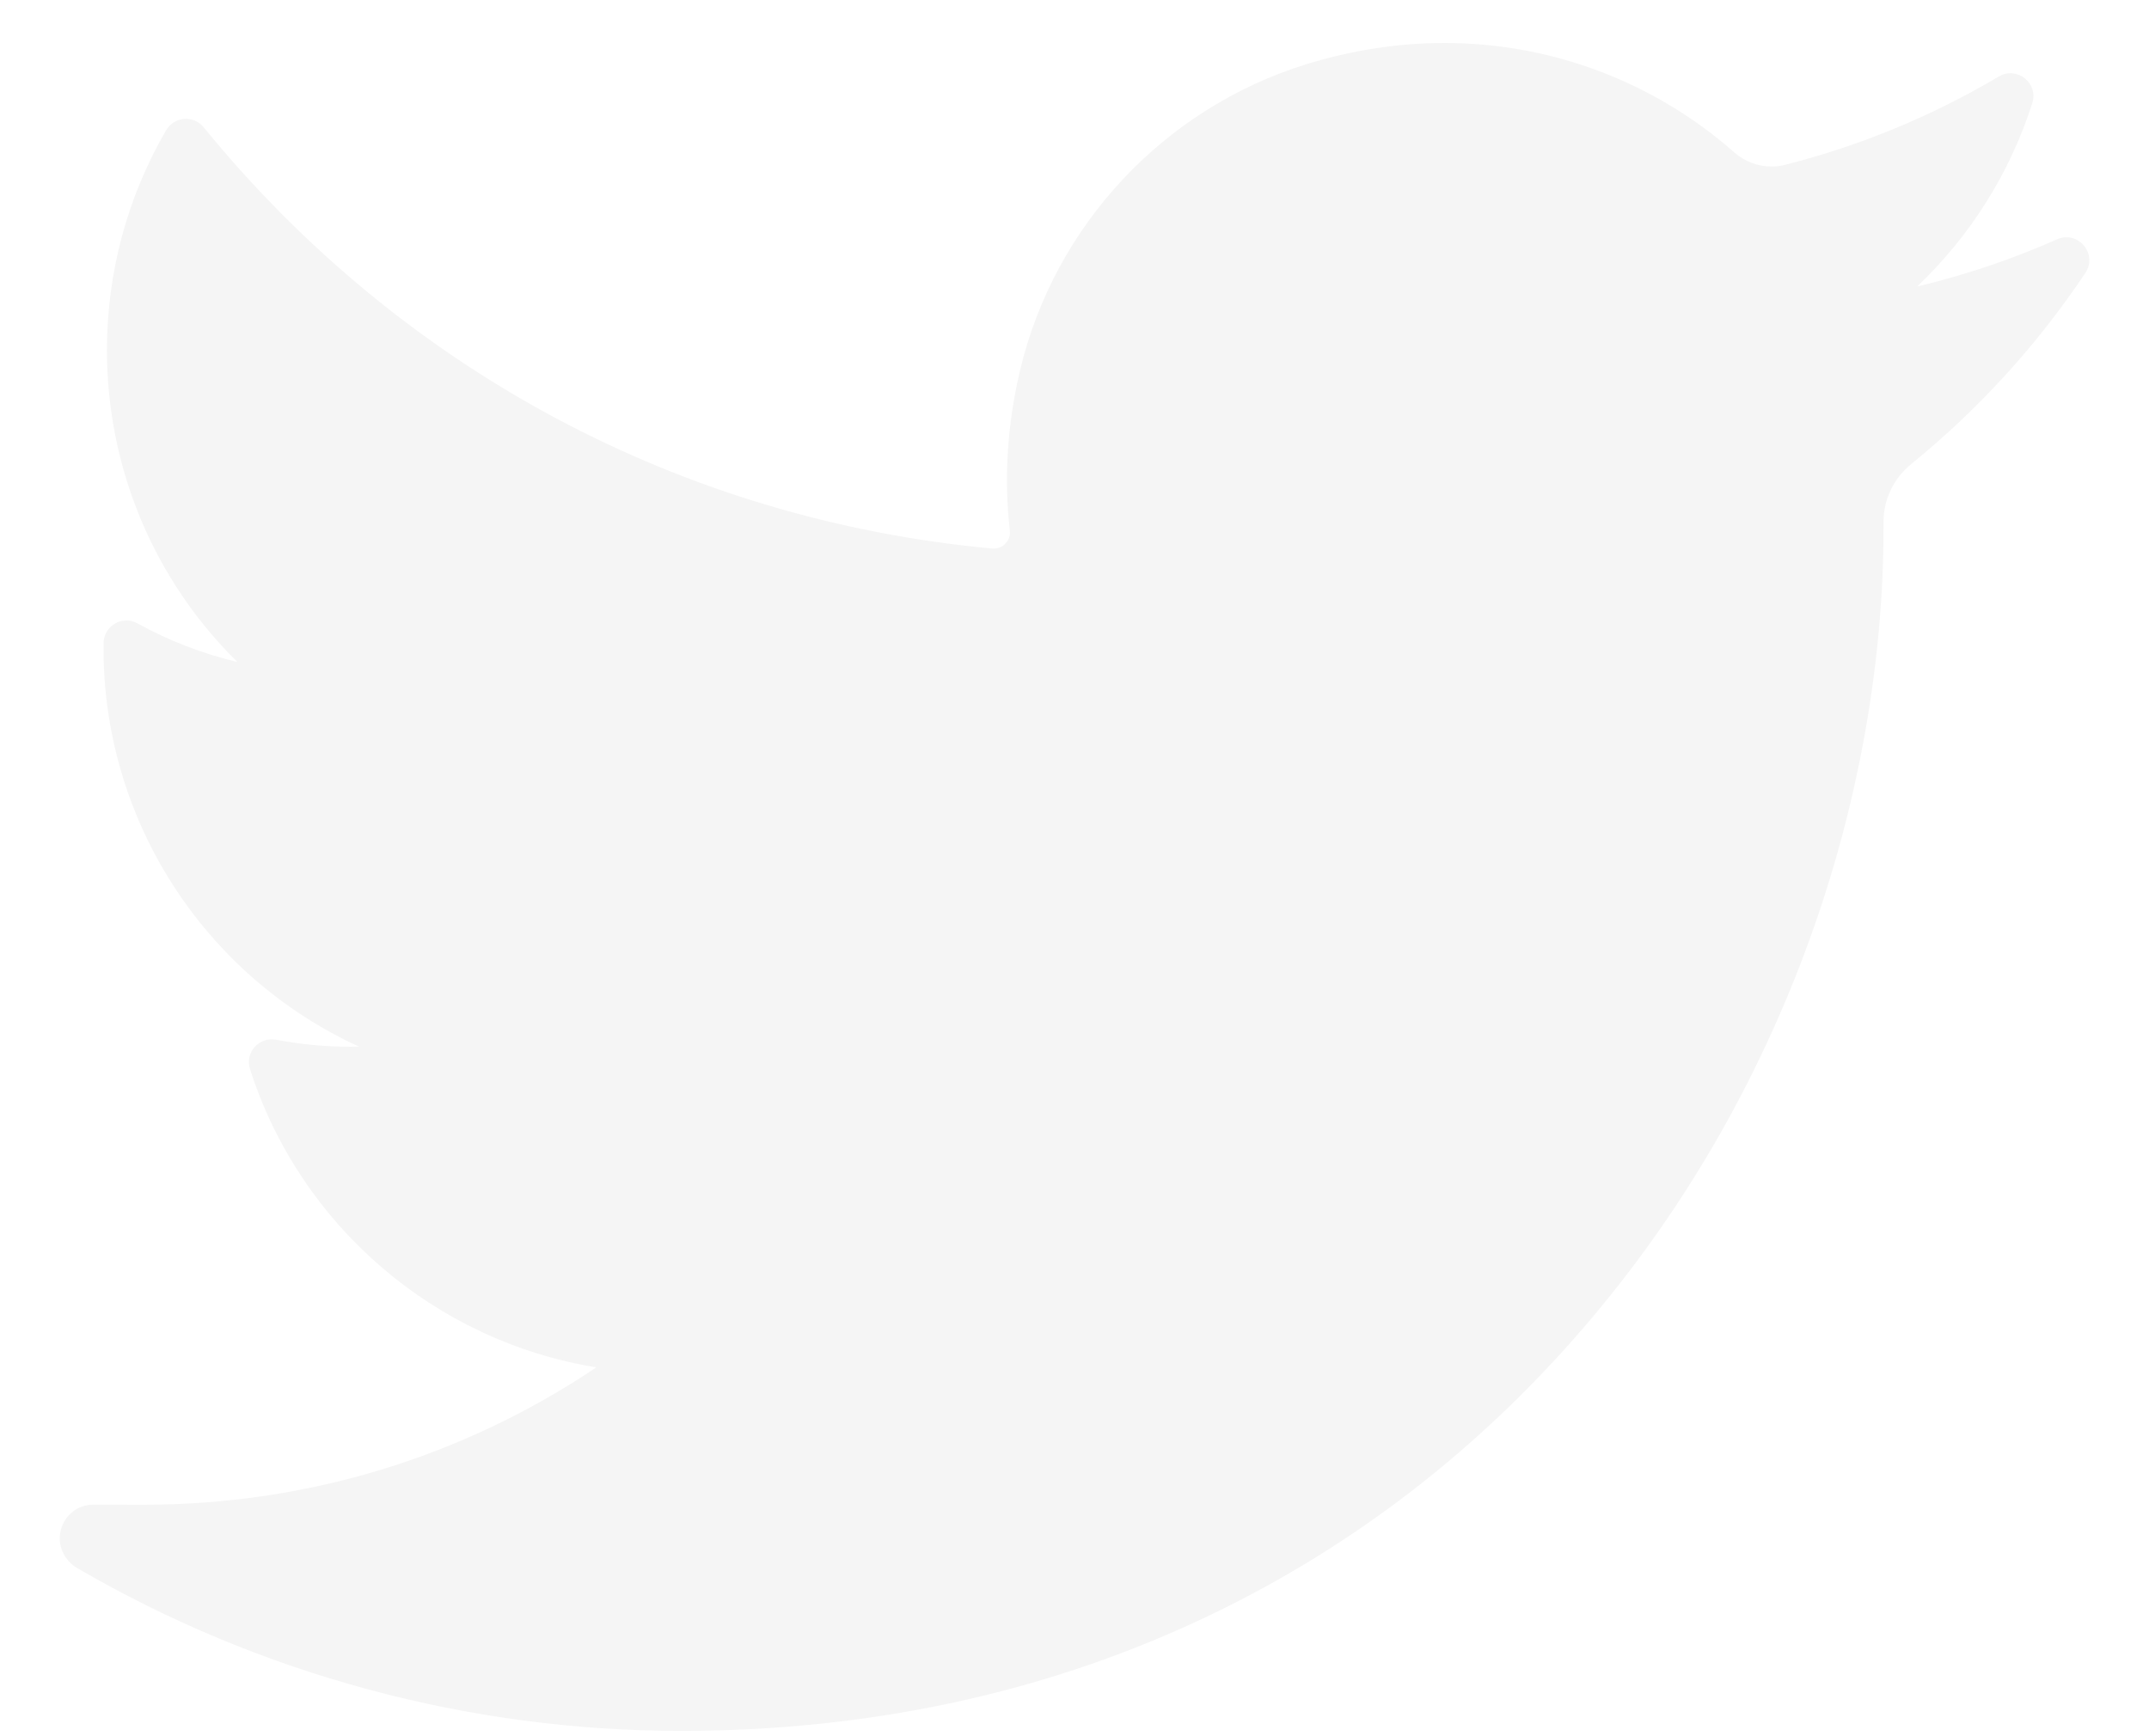
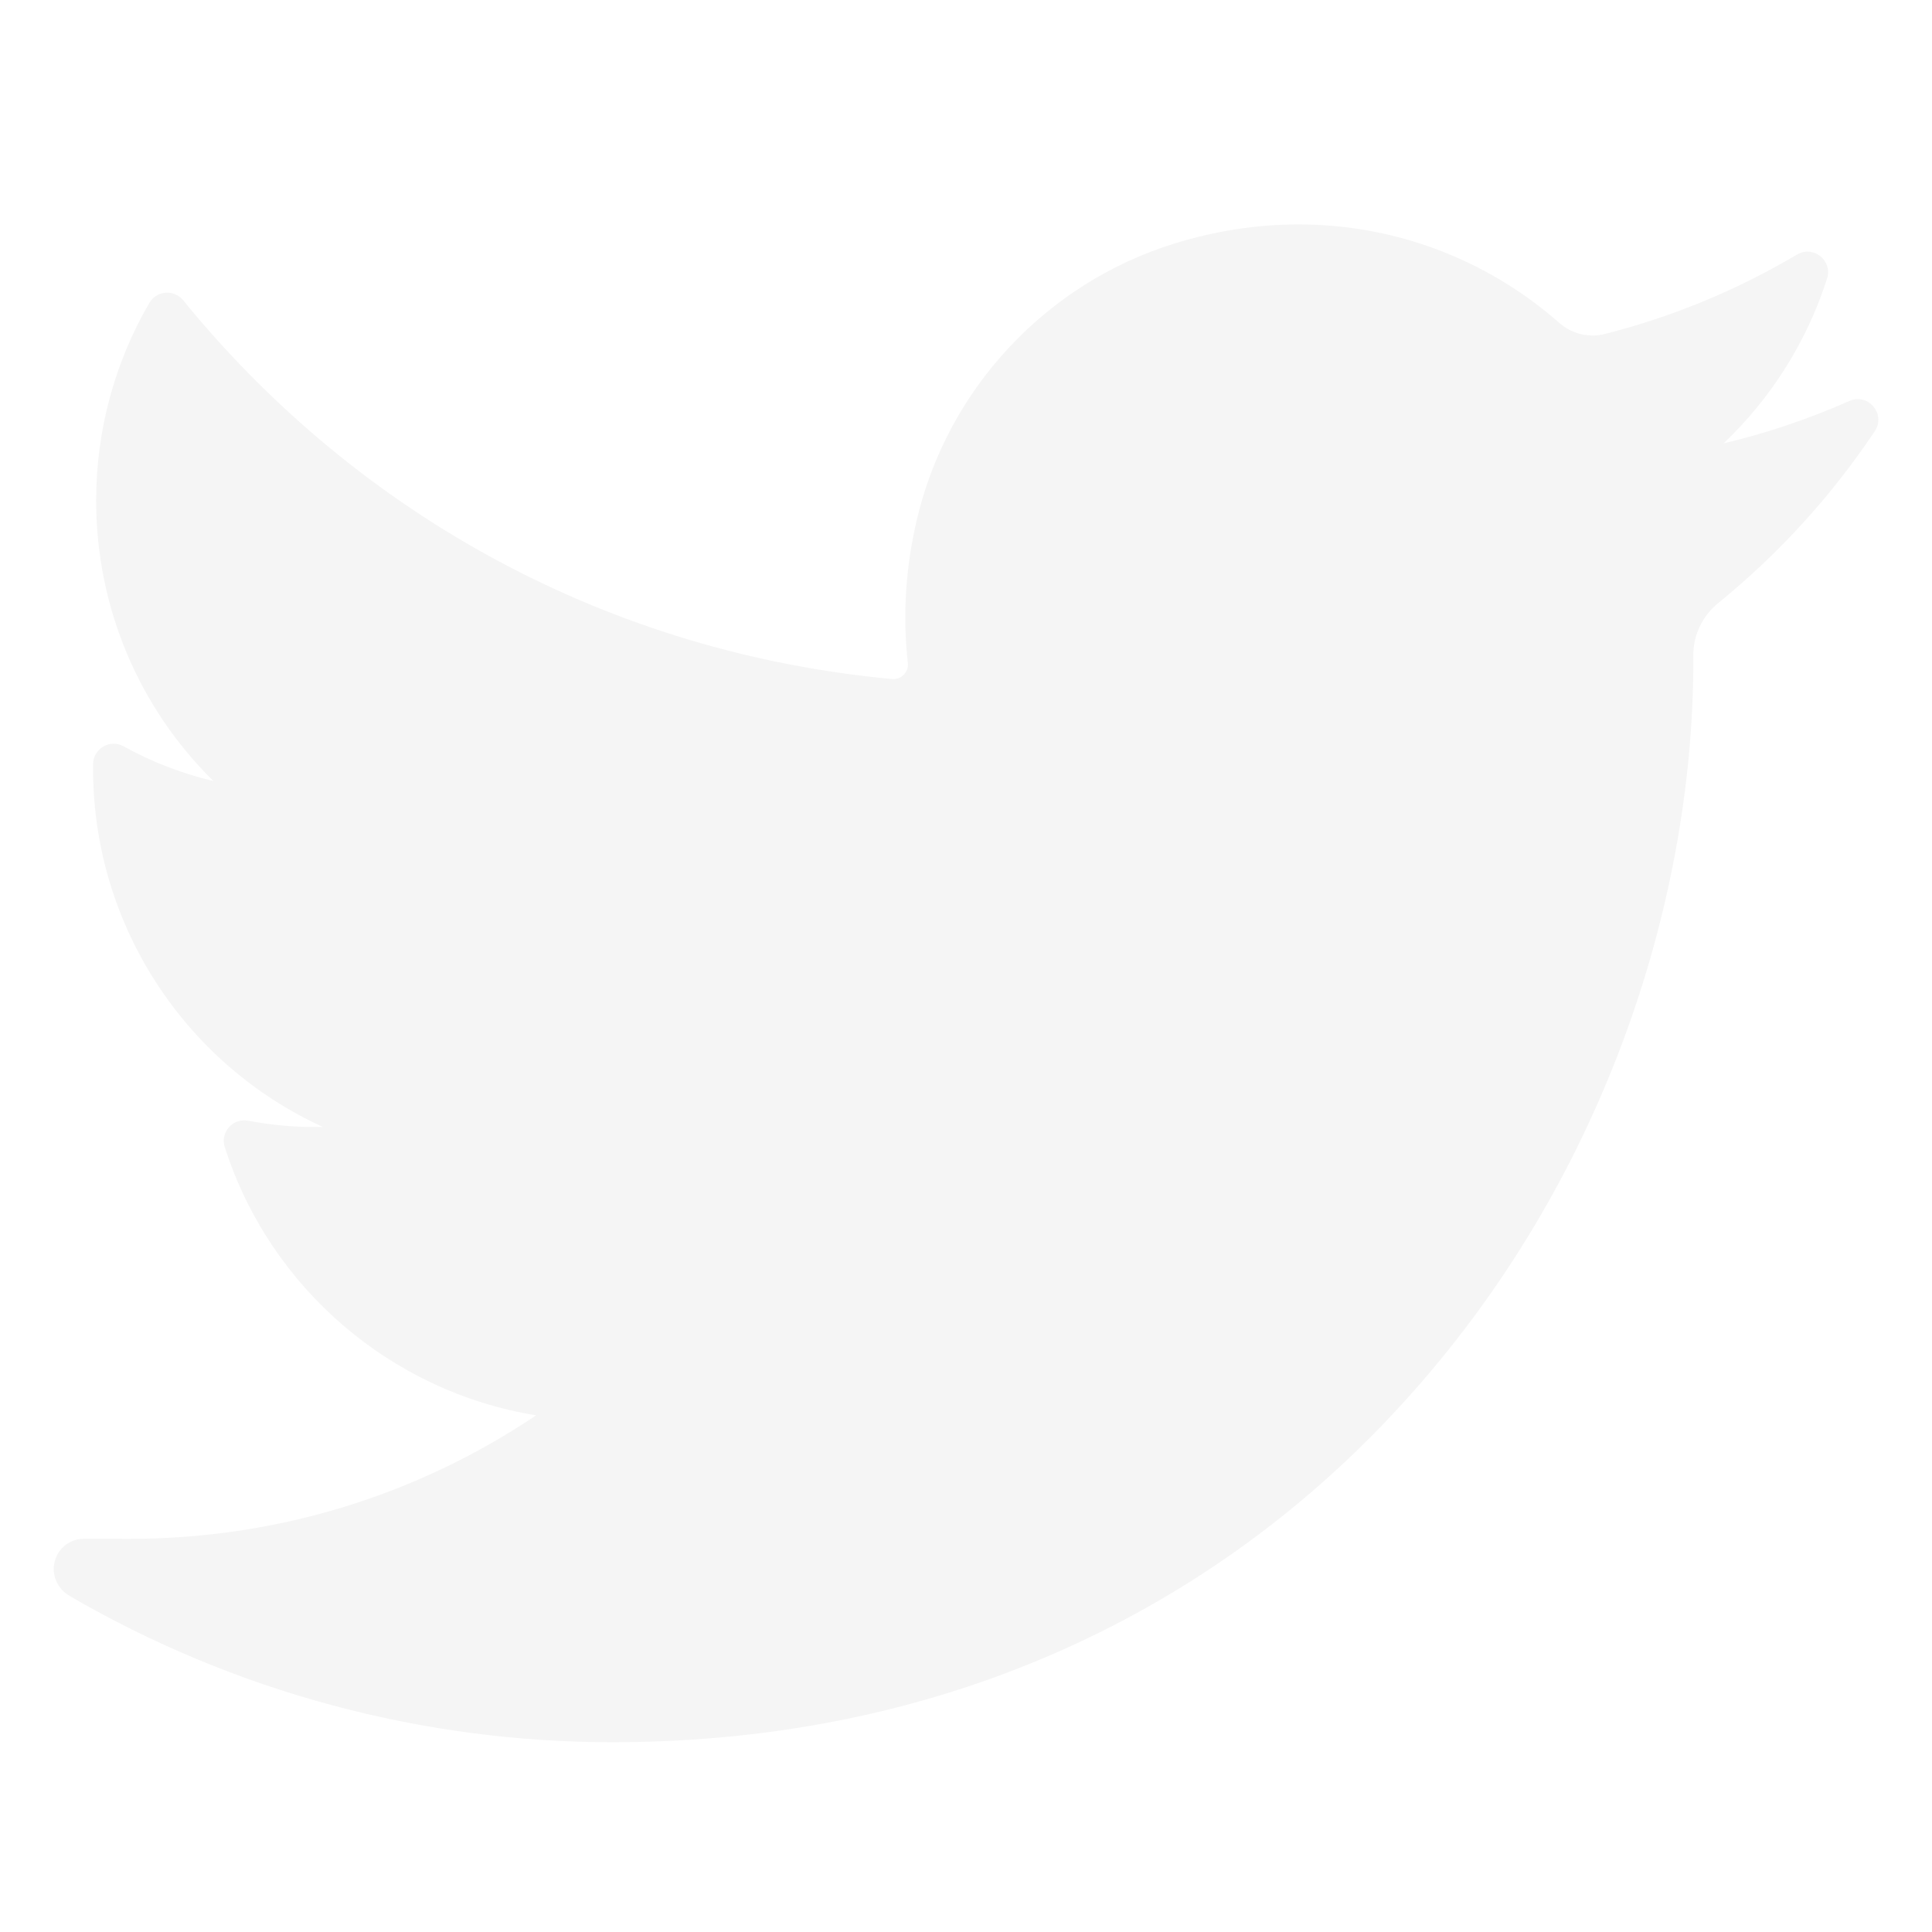
- <svg xmlns="http://www.w3.org/2000/svg" width="26" height="21" viewBox="0 0 26 21" fill="none">
+ <svg xmlns="http://www.w3.org/2000/svg" width="30" height="30" viewBox="0 0 26 21" fill="none">
  <path d="M24.888 2.896C24.342 3.138 23.776 3.329 23.195 3.467C23.835 2.859 24.316 2.098 24.588 1.248C24.666 1.006 24.402 0.796 24.183 0.926C23.375 1.405 22.504 1.765 21.595 1.995C21.542 2.009 21.488 2.015 21.433 2.015C21.267 2.015 21.106 1.954 20.98 1.842C20.012 0.99 18.768 0.52 17.477 0.52C16.918 0.52 16.354 0.607 15.8 0.779C14.083 1.312 12.759 2.728 12.343 4.475C12.187 5.13 12.145 5.786 12.218 6.424C12.226 6.497 12.191 6.548 12.17 6.572C12.132 6.615 12.079 6.639 12.024 6.639C12.018 6.639 12.011 6.638 12.005 6.638C8.248 6.289 4.859 4.478 2.464 1.54C2.342 1.391 2.108 1.409 2.01 1.576C1.541 2.381 1.294 3.301 1.294 4.237C1.294 5.673 1.87 7.025 2.872 8.011C2.451 7.911 2.043 7.754 1.664 7.544C1.481 7.442 1.256 7.573 1.253 7.782C1.227 9.914 2.475 11.811 4.345 12.666C4.307 12.666 4.27 12.667 4.232 12.667C3.936 12.667 3.635 12.638 3.34 12.582C3.134 12.543 2.96 12.738 3.025 12.938C3.631 14.833 5.263 16.23 7.215 16.547C5.595 17.635 3.708 18.209 1.744 18.209L1.132 18.208C0.943 18.208 0.784 18.331 0.736 18.514C0.688 18.694 0.775 18.884 0.936 18.977C3.149 20.265 5.674 20.946 8.238 20.946C10.482 20.946 12.581 20.501 14.477 19.622C16.215 18.817 17.751 17.666 19.042 16.201C20.245 14.837 21.186 13.262 21.838 11.52C22.459 9.859 22.788 8.087 22.788 6.395V6.315C22.788 6.043 22.911 5.788 23.125 5.614C23.938 4.953 24.647 4.176 25.23 3.303C25.384 3.073 25.141 2.784 24.888 2.896Z" fill="#F5F5F5" />
</svg>
